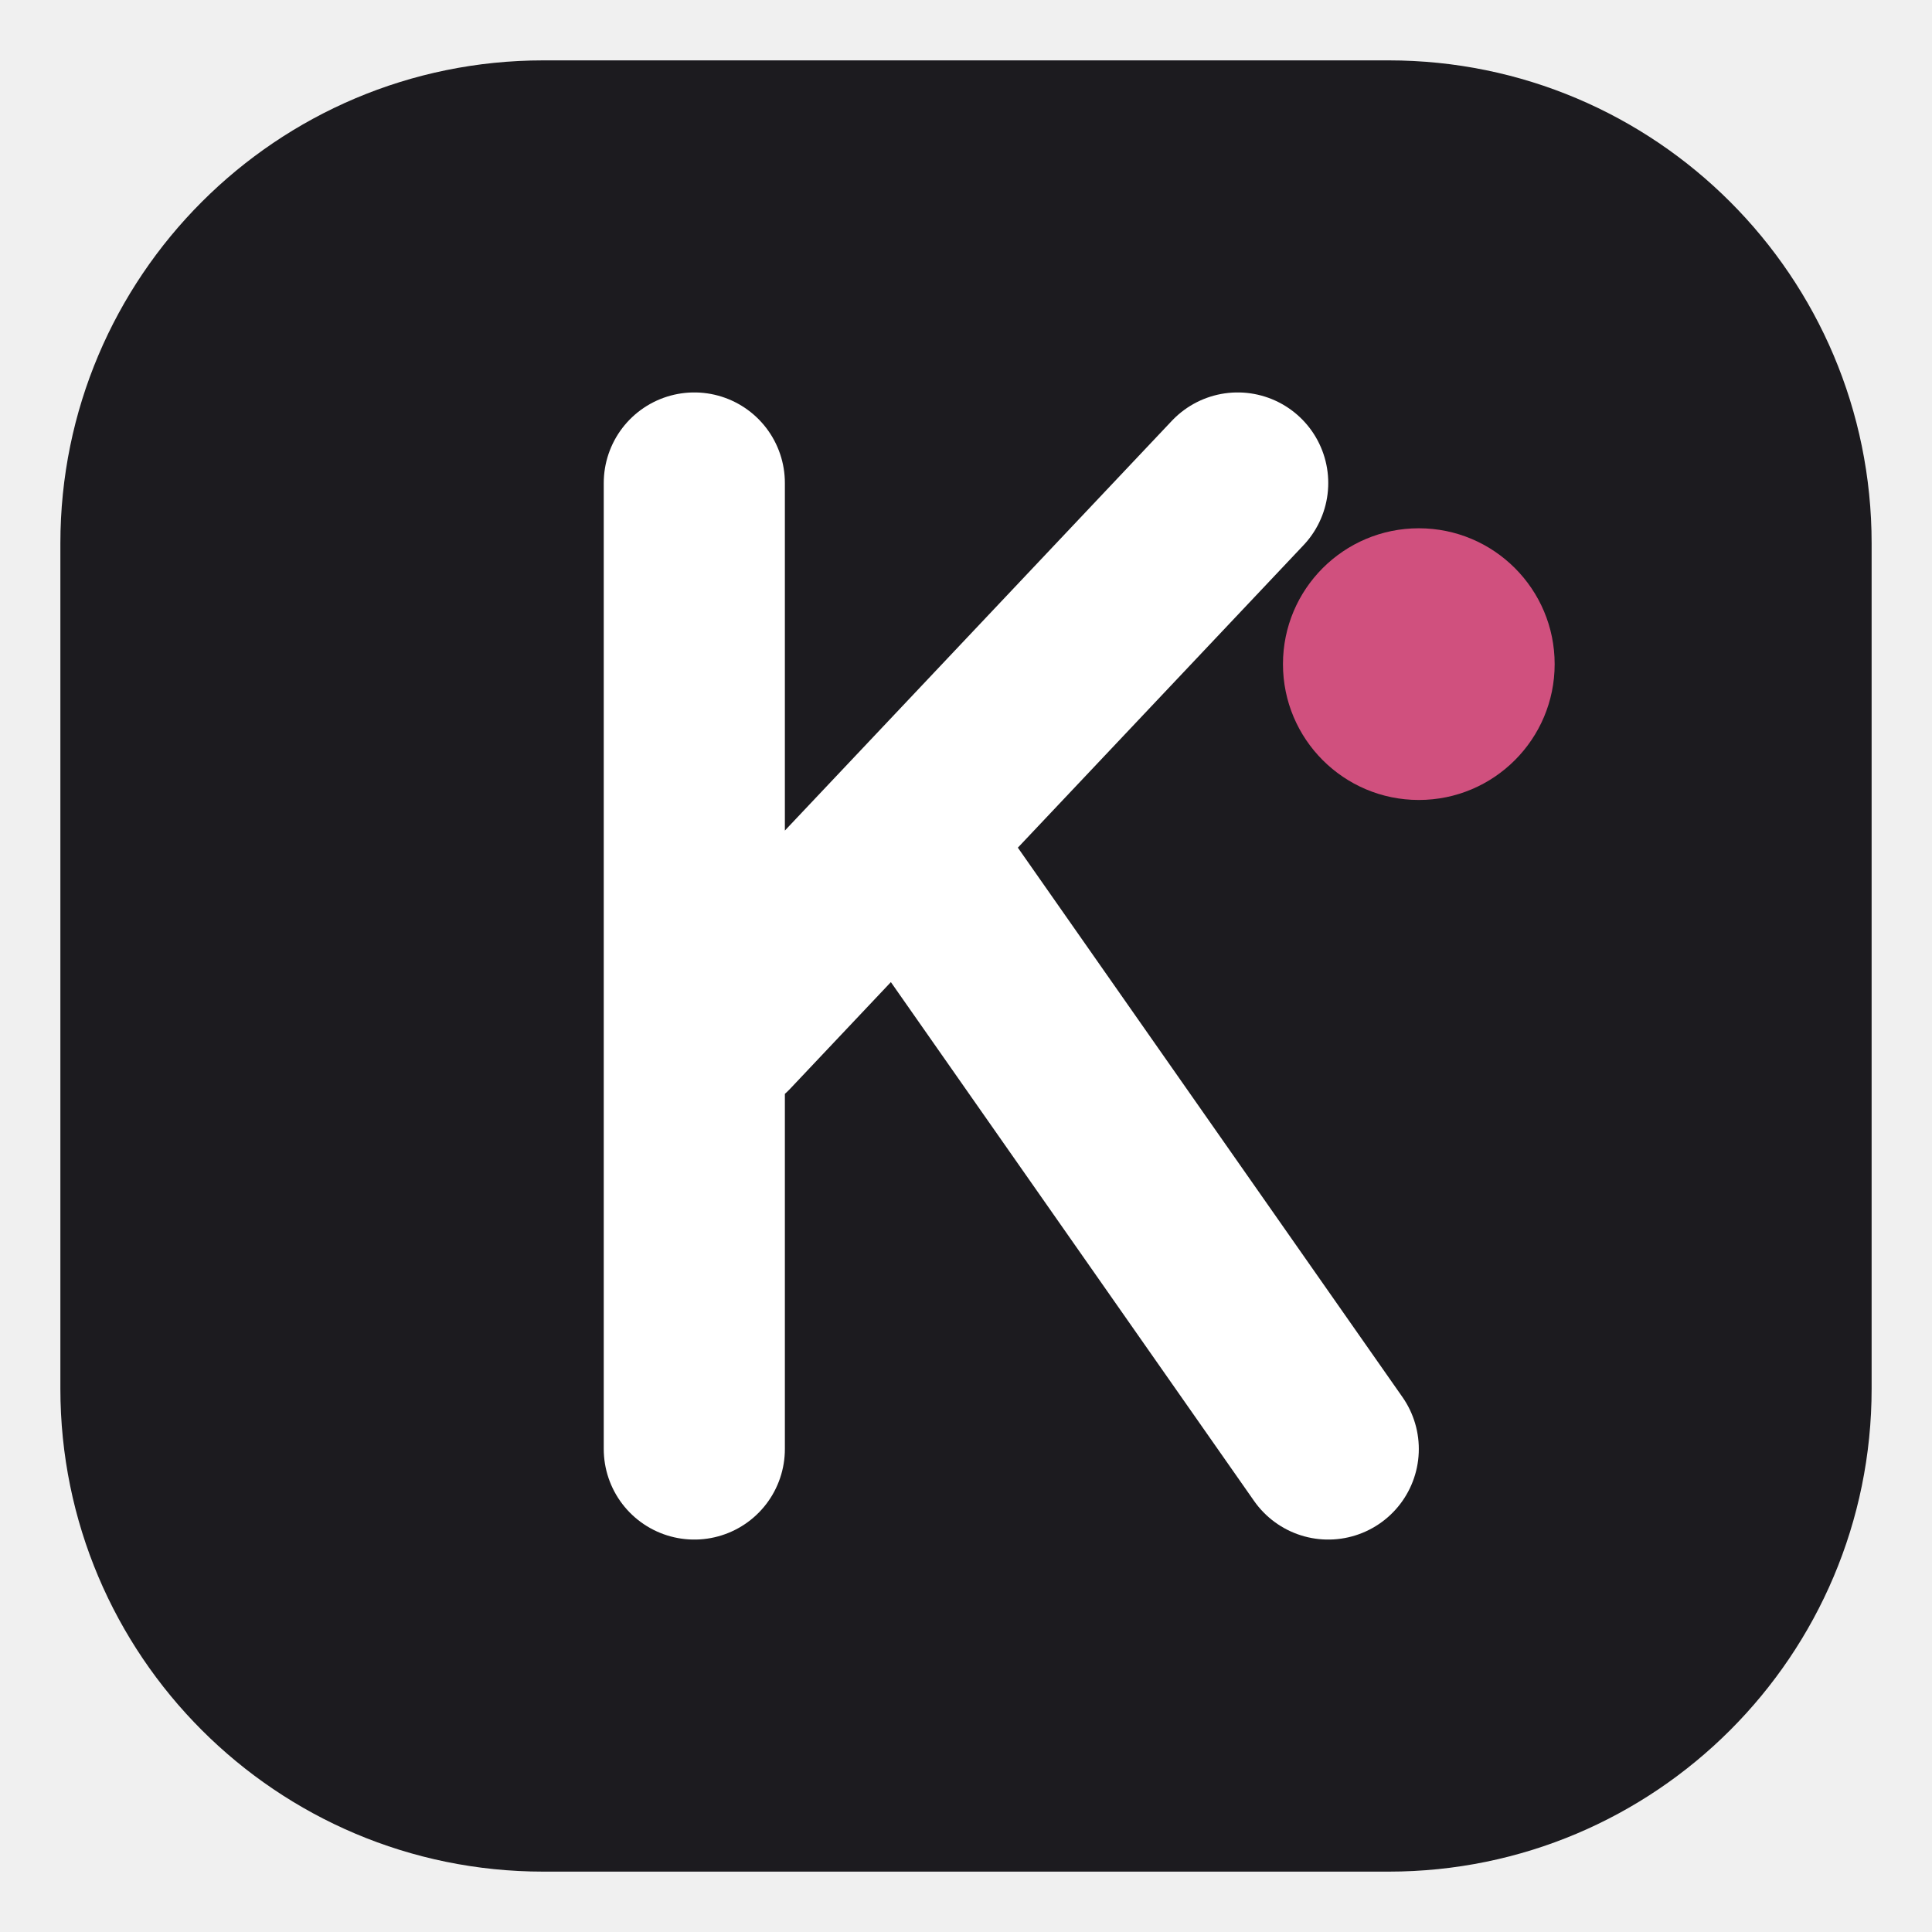
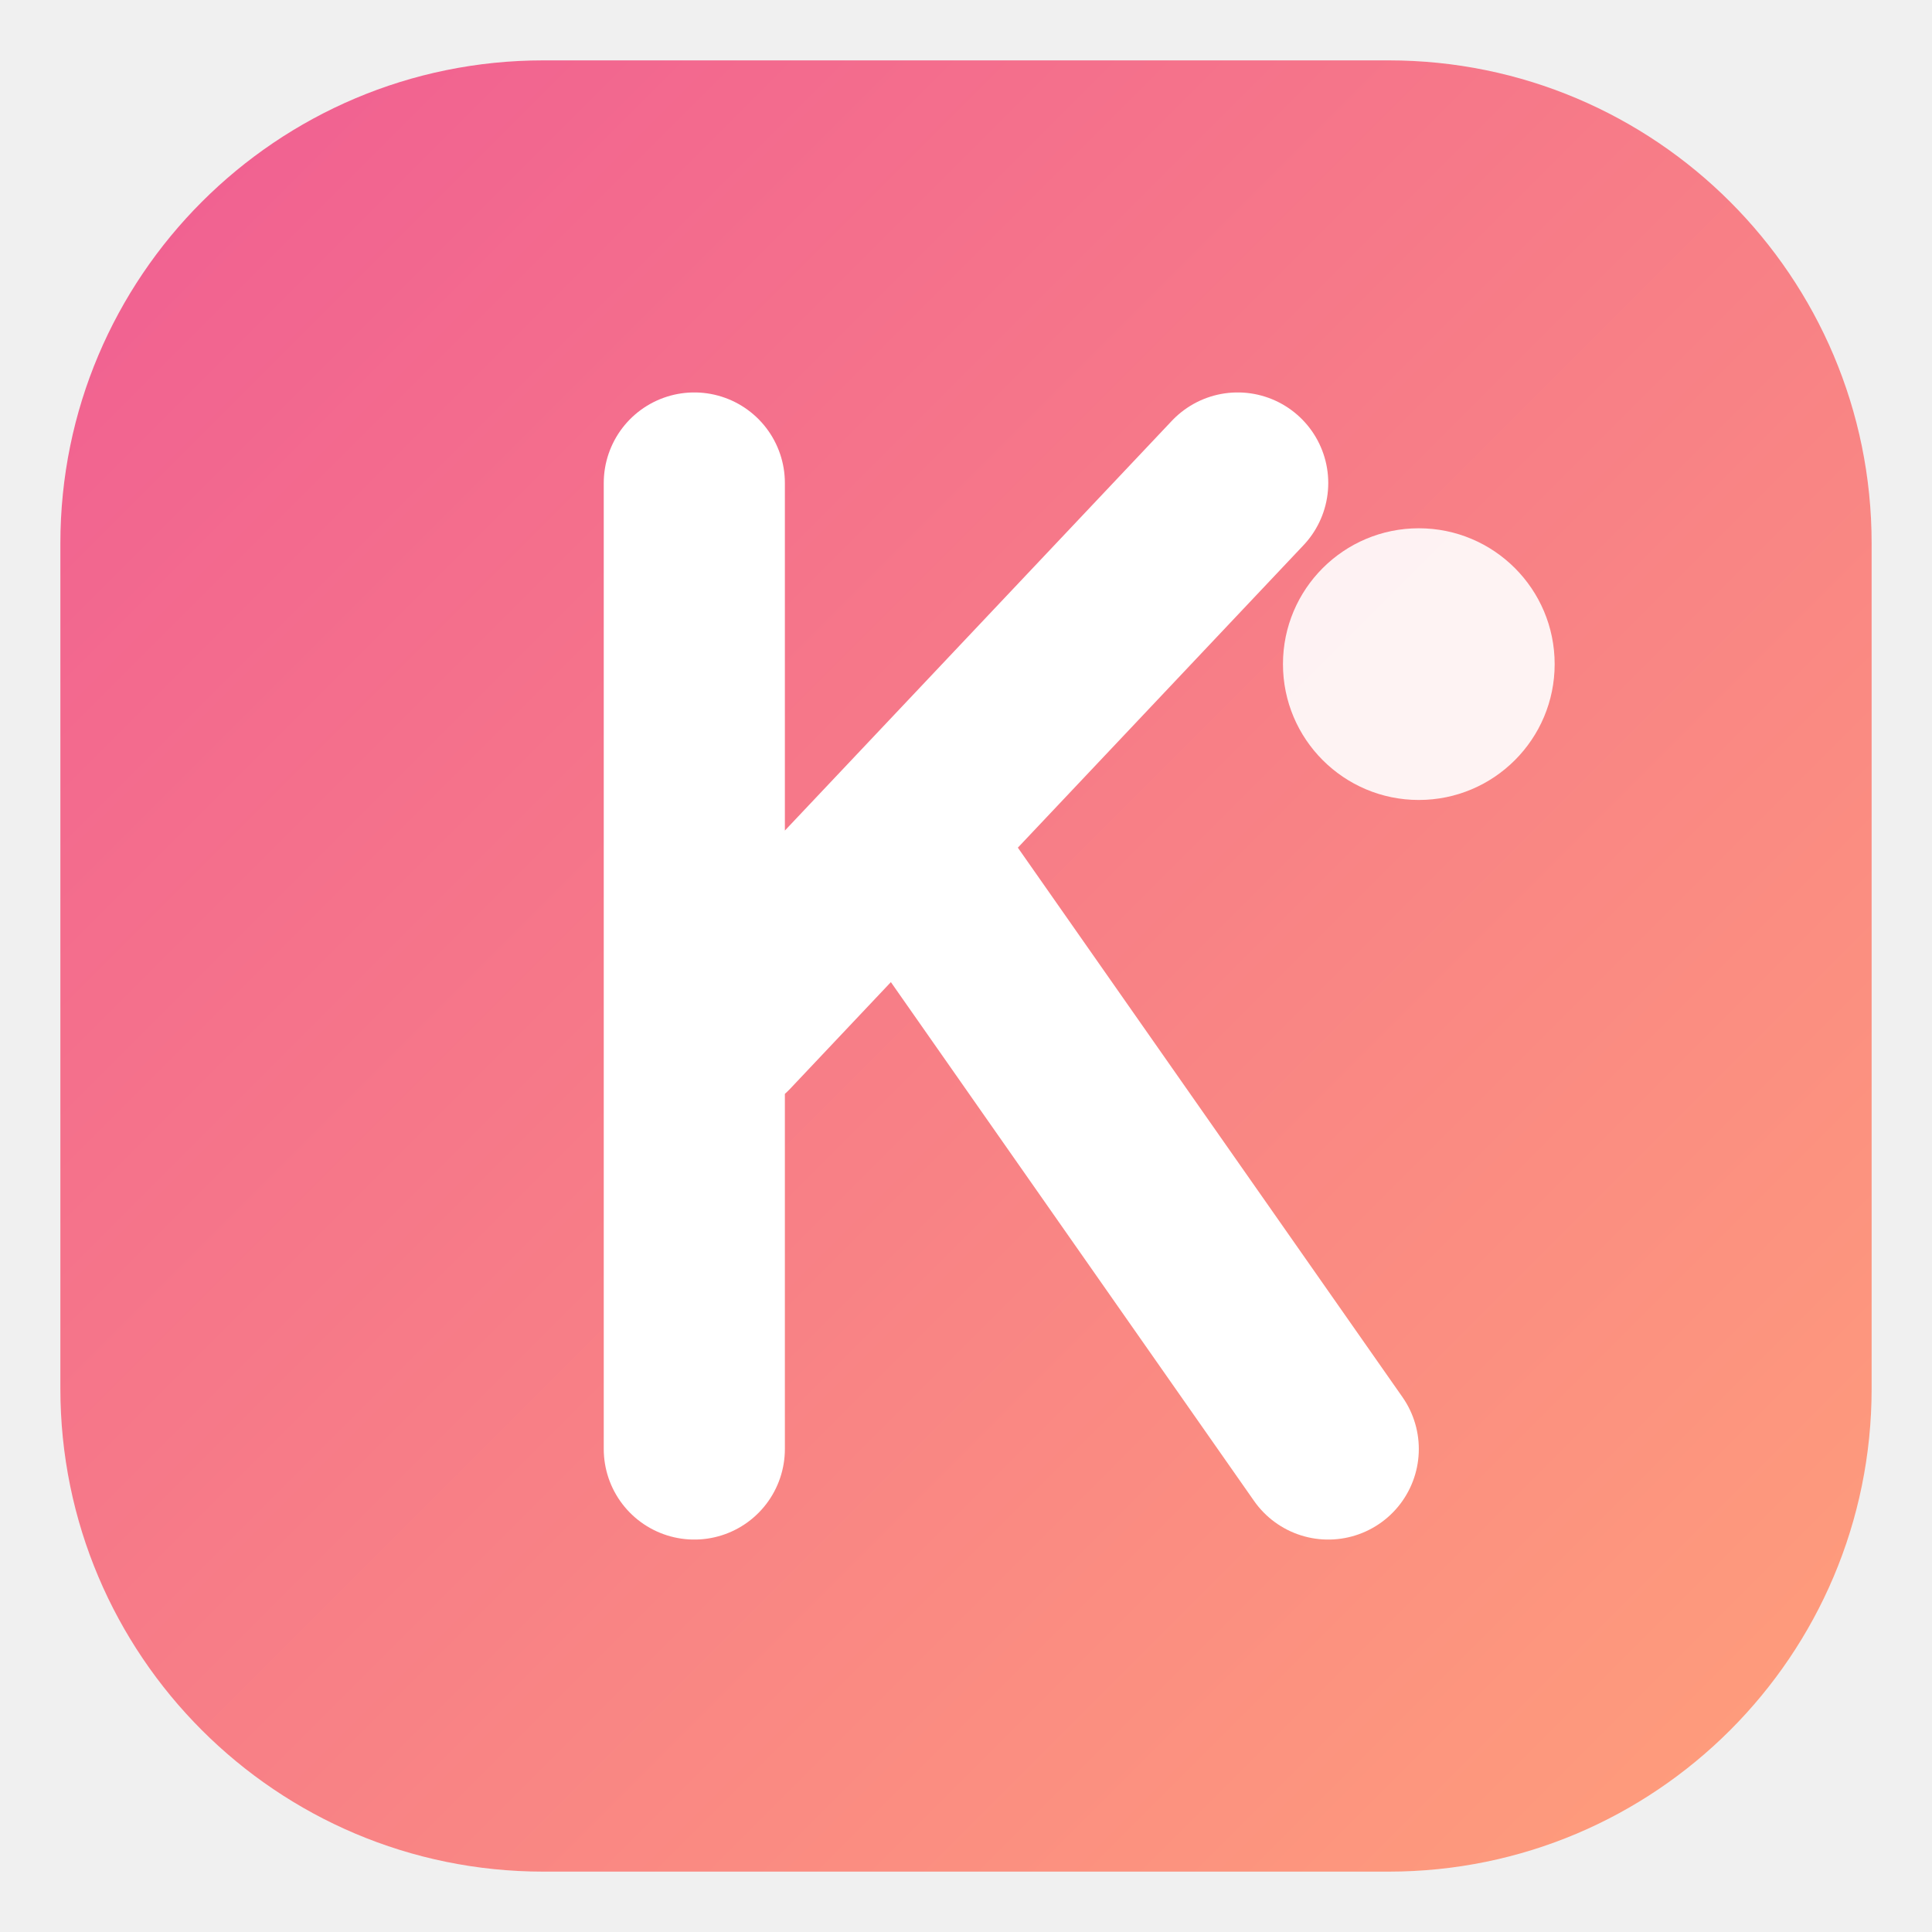
<svg xmlns="http://www.w3.org/2000/svg" viewBox="0 0 64 64">
-   <rect x="2" y="2" width="60" height="60" rx="16" fill="#1c1b1f" />
+   <defs>
+     <linearGradient id="g" x1="0" y1="0" x2="1" y2="1">
+       <stop offset="0" stop-color="#f05d93" />
+       <stop offset="1" stop-color="#ffa07a" />
+     </linearGradient>
+   </defs>
+   <rect x="2" y="2" width="60" height="60" rx="16" fill="url(#g)" />
  <path d="M23 16v32M24 34l17-18M30 28l14 20" stroke="#fff" stroke-width="6" stroke-linecap="round" stroke-linejoin="round" fill="none" />
-   <circle cx="47" cy="22" r="4.5" fill="#d0507e" />
+   <circle cx="47" cy="22" r="4.5" fill="#fff" opacity=".9" />
</svg>
